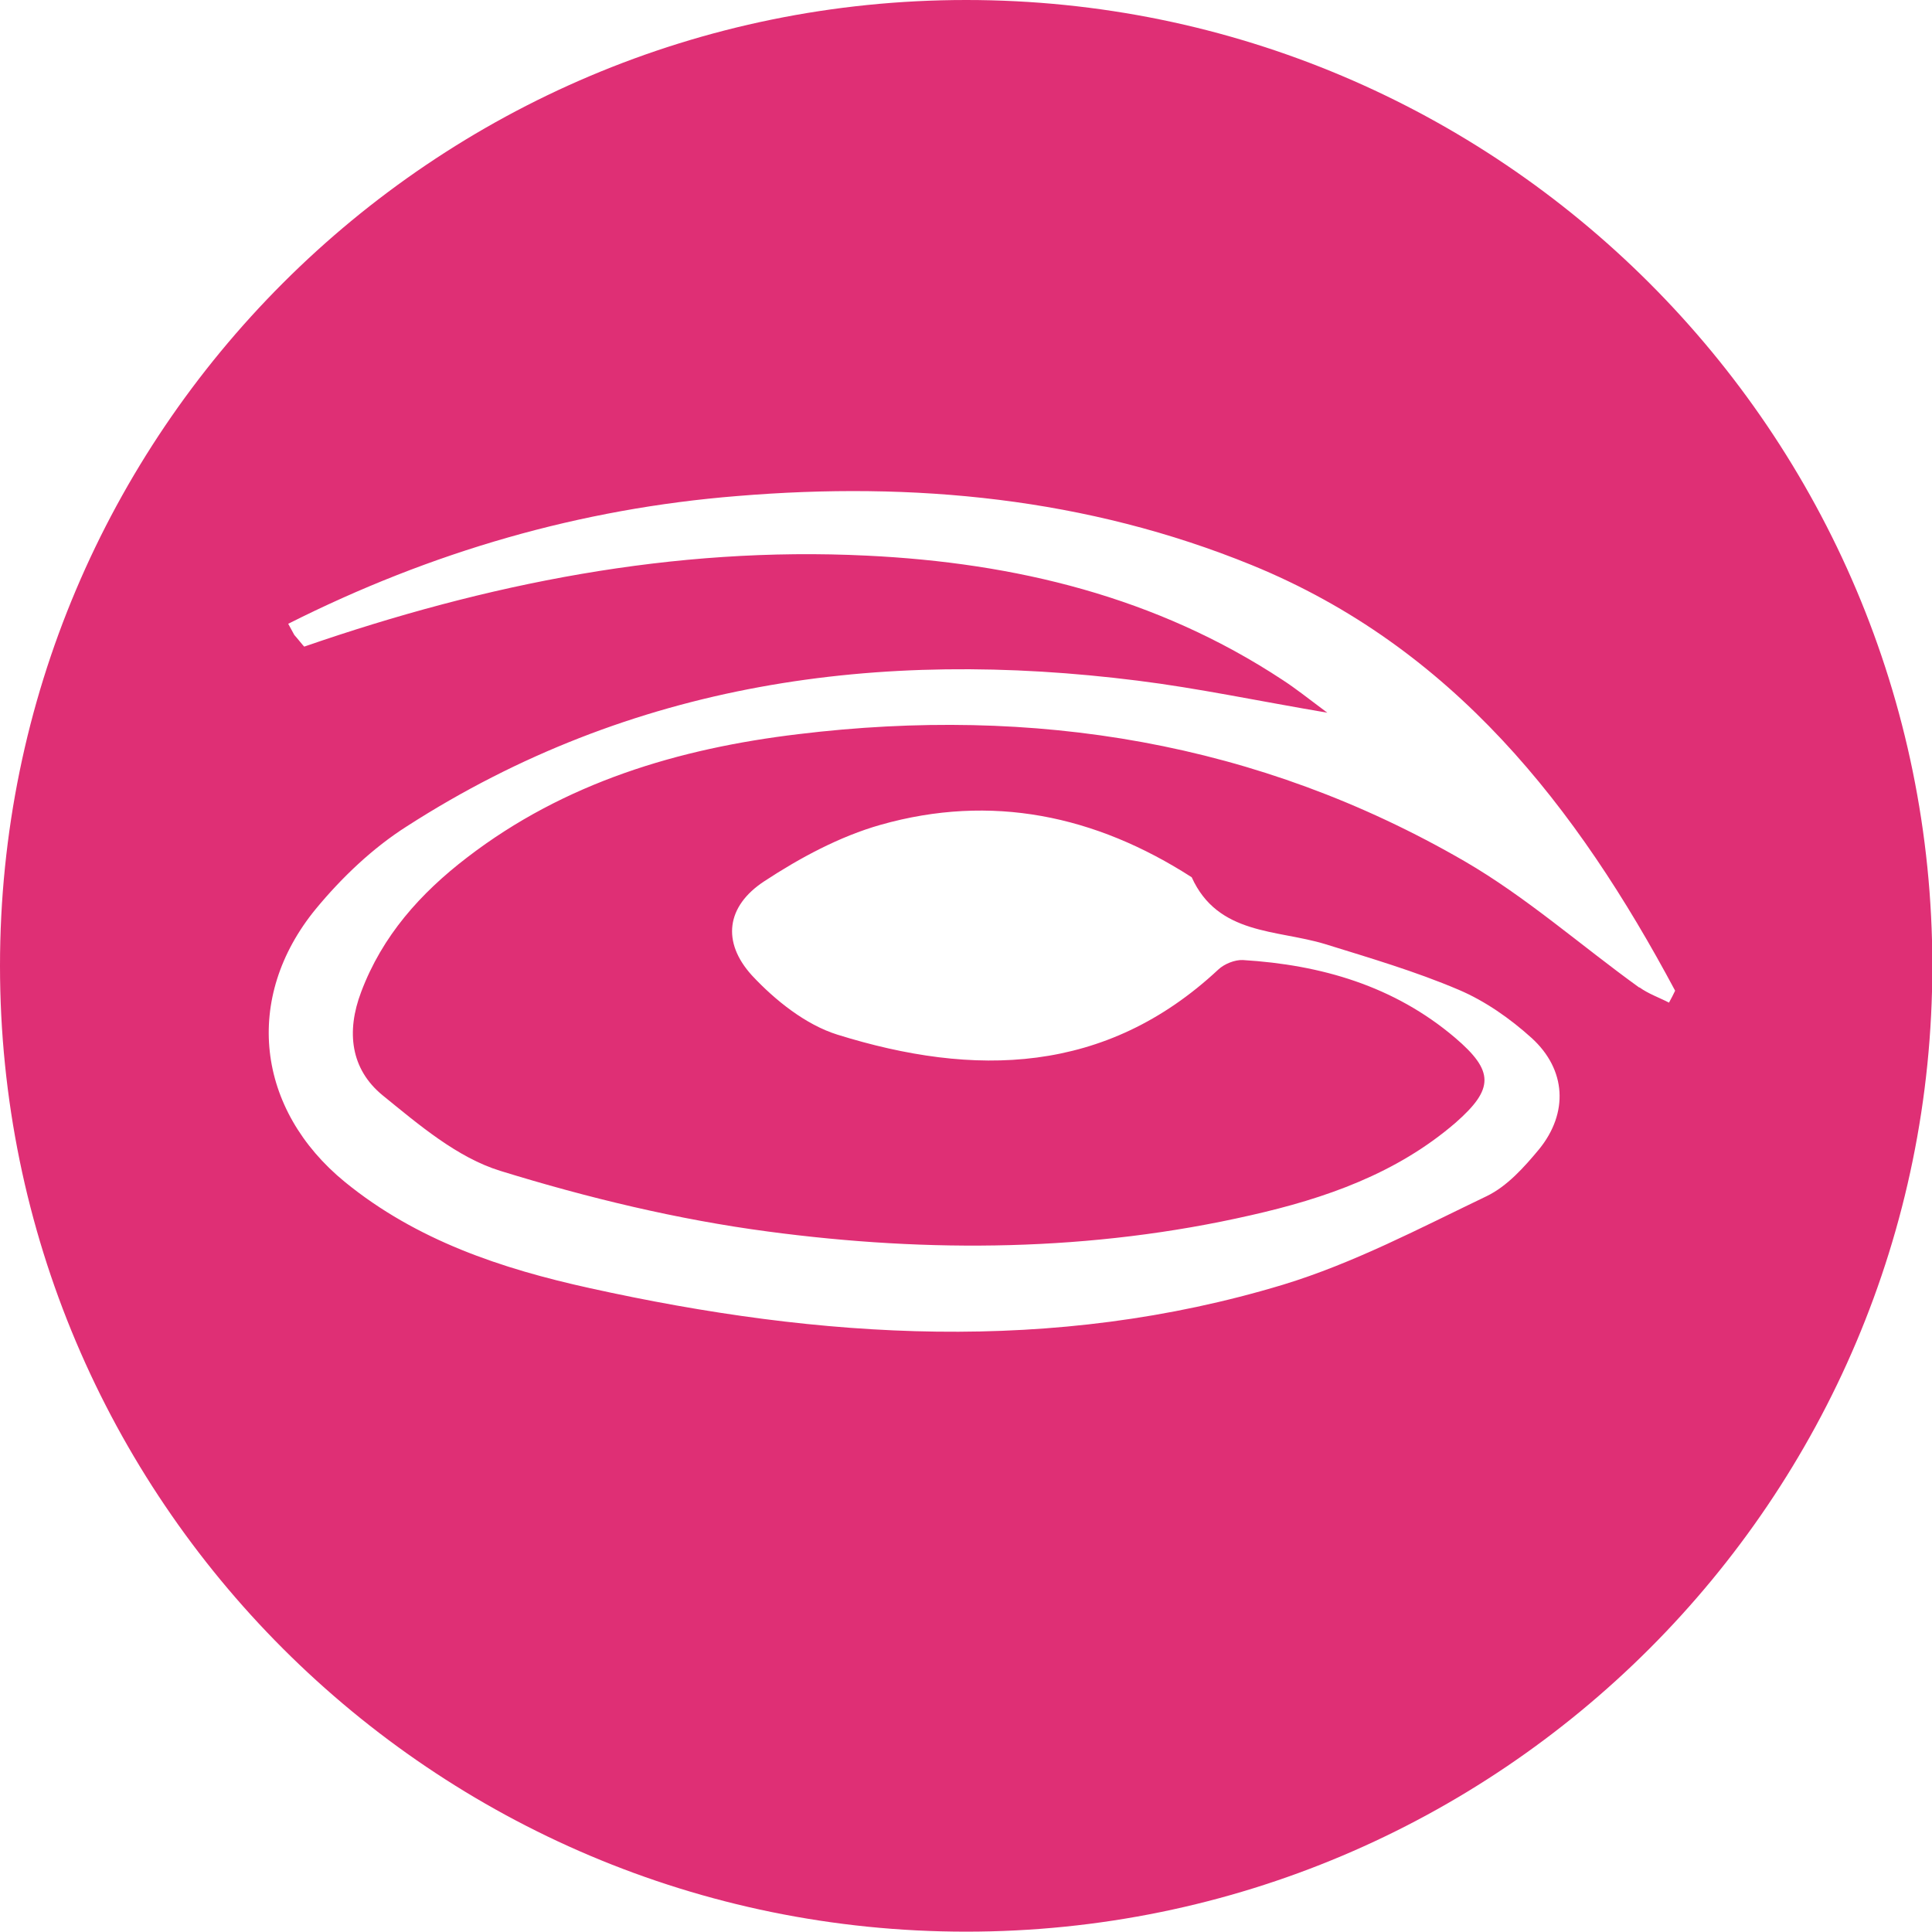
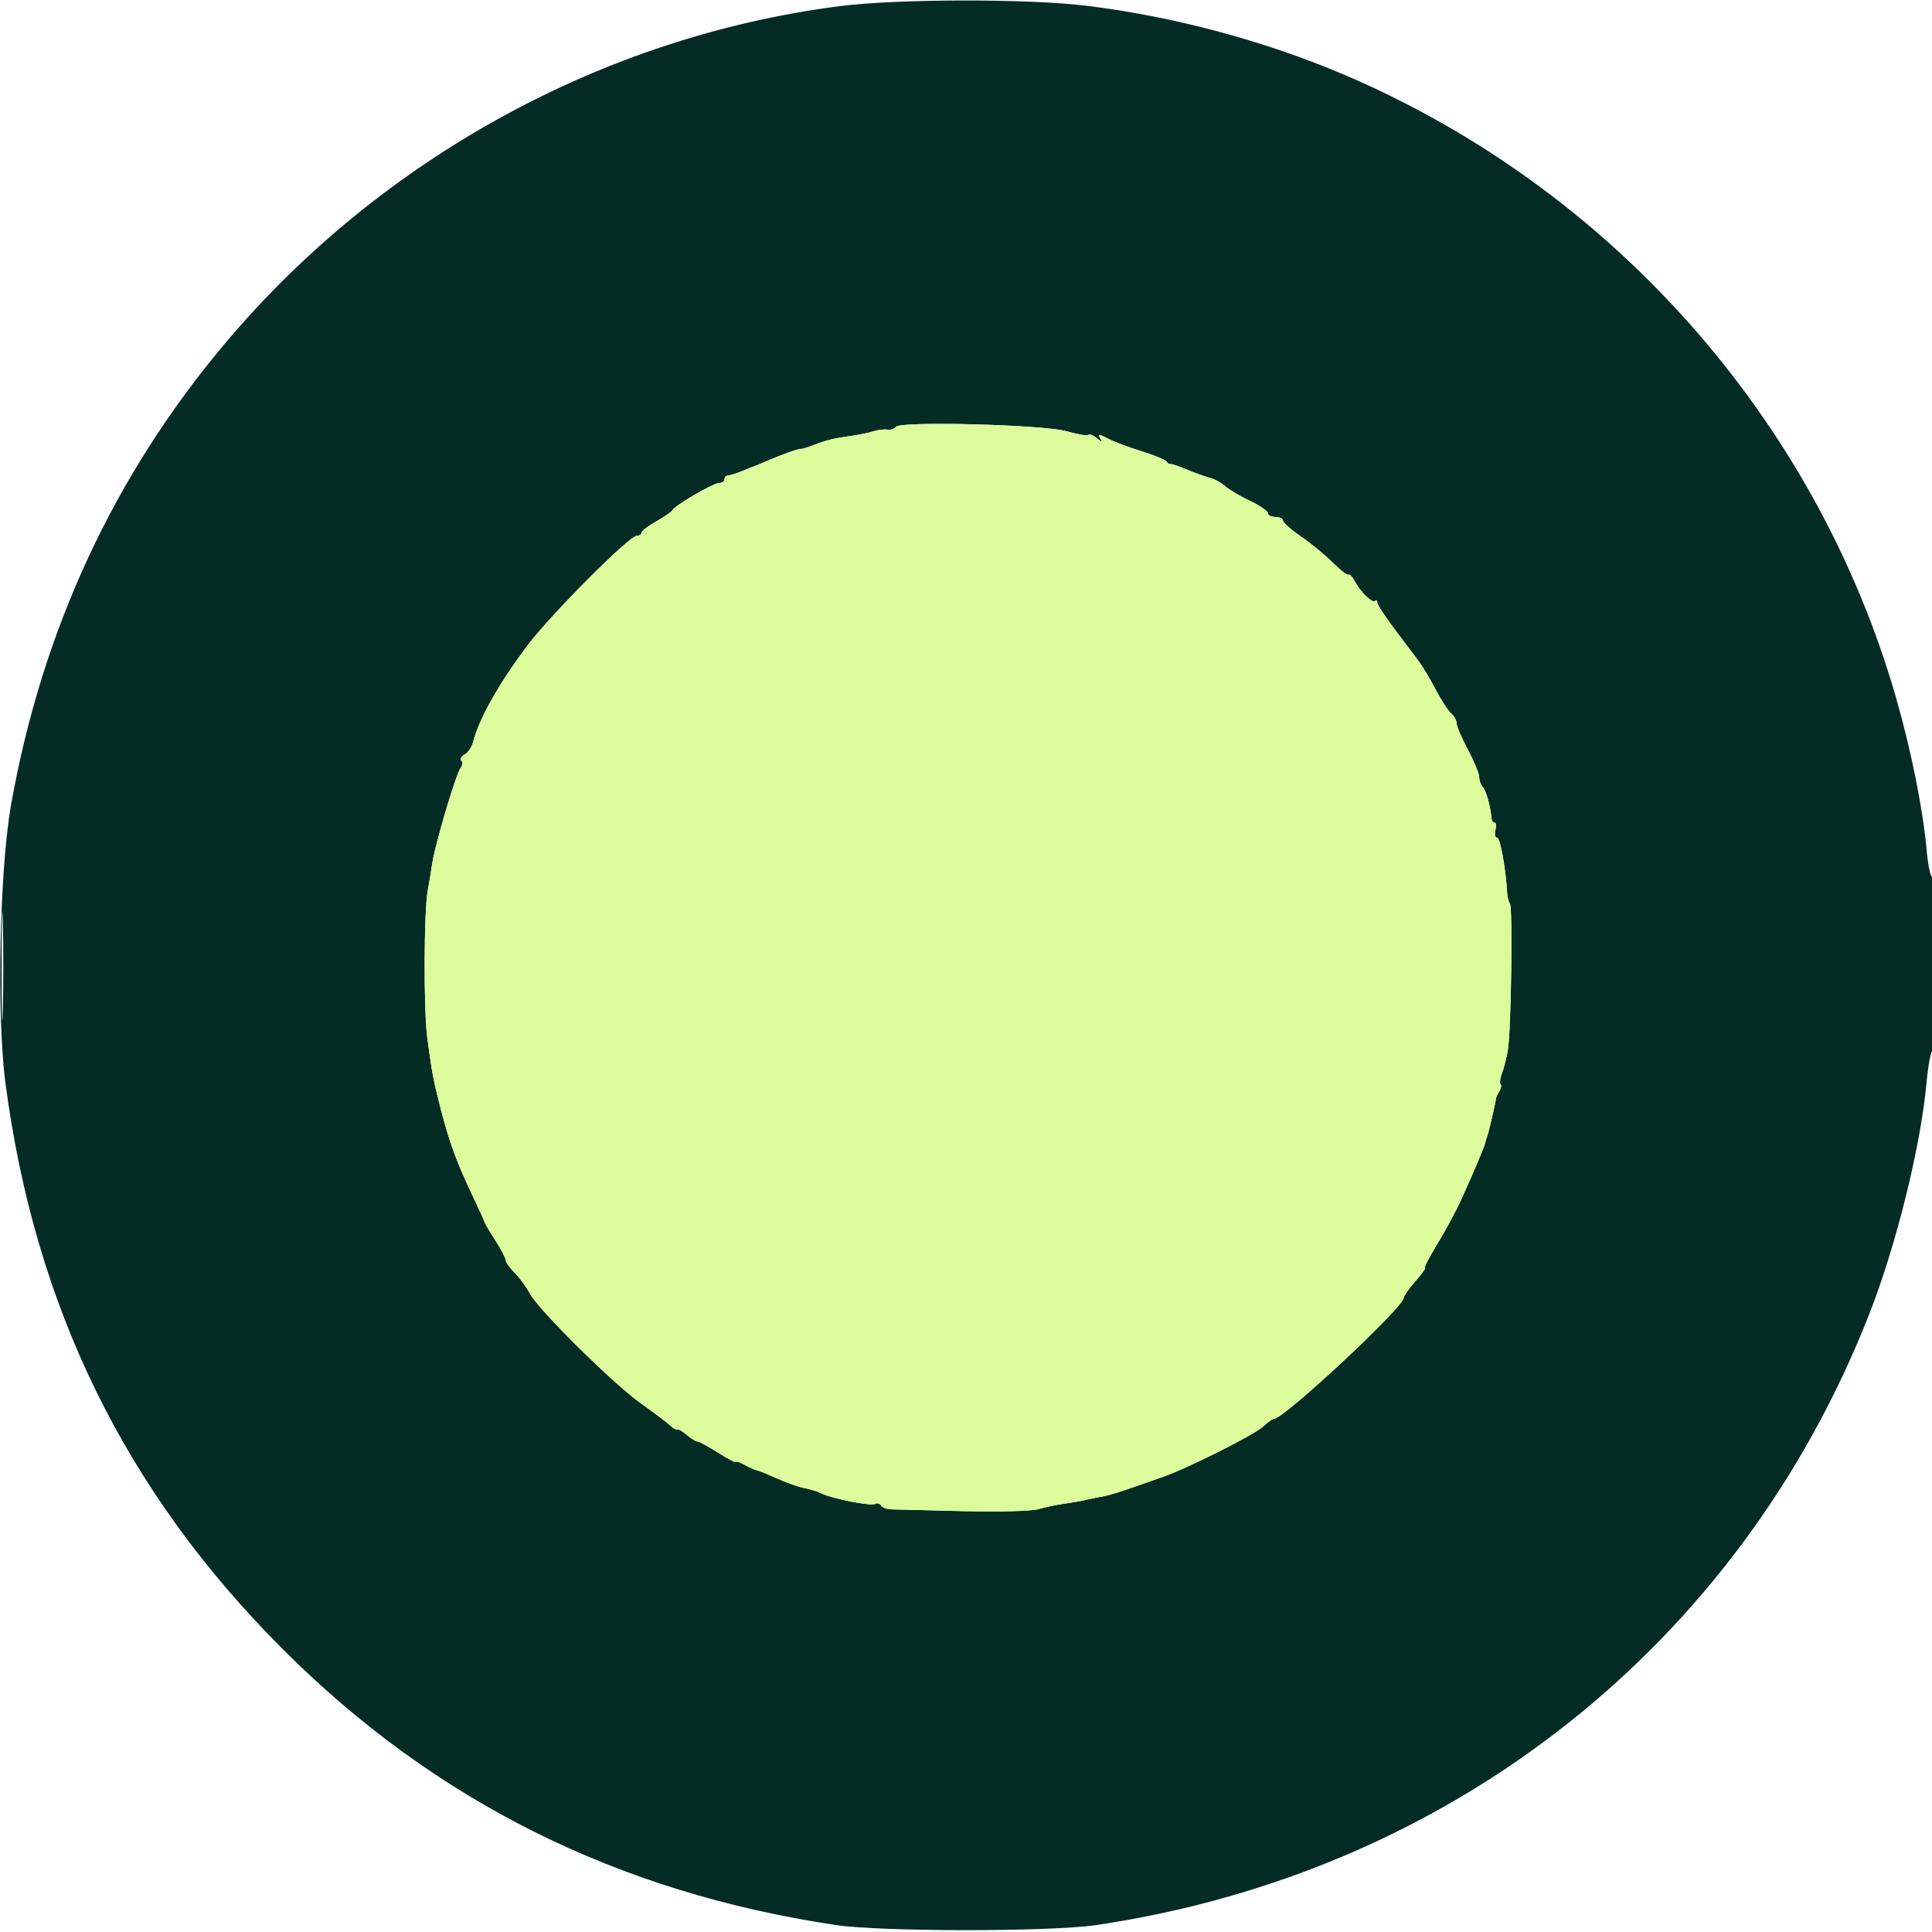
- <svg xmlns="http://www.w3.org/2000/svg" version="1.1" width="56.71" height="56.71">
-   <svg id="SvgjsSvg1001" data-name="Calque 2" viewBox="0 0 56.71 56.71">
-     <defs>
-       <style>
-       .cls-1 {
-         fill: #df2f75;
-         stroke-width: 0px;
-       }
-     </style>
-     </defs>
-     <g id="SvgjsG1000">
-       <path class="cls-1" d="M28.36,0C12.7,0,0,12.7,0,28.35s12.7,28.35,28.36,28.35,28.36-12.69,28.36-28.35S44.01,0,28.36,0ZM48.12,28.99c-1.72-1.24-3.32-2.66-5.13-3.71-6.06-3.51-12.65-4.57-19.56-3.73-3.51.42-6.86,1.42-9.72,3.62-1.37,1.05-2.49,2.3-3.11,3.95-.44,1.16-.31,2.26.63,3.03,1.06.86,2.19,1.83,3.46,2.22,2.56.79,5.21,1.43,7.86,1.78,4.73.63,9.49.59,14.17-.48,2.17-.49,4.27-1.22,6-2.71,1.14-1,1.14-1.52-.01-2.5-1.79-1.52-3.93-2.14-6.23-2.28-.23-.01-.54.11-.72.28-3.31,3.09-7.17,3.16-11.18,1.91-.93-.29-1.83-1.01-2.51-1.74-.89-.98-.75-2.03.36-2.76,1.05-.69,2.22-1.32,3.42-1.66,3.25-.92,6.3-.28,9.13,1.54.77,1.7,2.49,1.53,3.91,1.96,1.32.41,2.65.8,3.92,1.34.78.33,1.52.85,2.15,1.42,1.02.93,1.08,2.2.22,3.26-.44.53-.94,1.09-1.54,1.38-1.96.94-3.91,1.97-5.98,2.6-6.75,2.04-13.56,1.6-20.35.1-2.59-.57-5.08-1.4-7.18-3.11-2.61-2.13-3-5.41-.86-8.02.76-.92,1.67-1.79,2.68-2.43,6.58-4.23,13.84-5.23,21.45-4.27,1.76.22,3.5.59,5.56.94-.6-.45-.94-.72-1.31-.96-3.7-2.44-7.85-3.44-12.2-3.65-5.68-.28-11.17.82-16.52,2.67-.01,0-.24-.29-.29-.34l-.18-.33c4.21-2.12,8.58-3.38,13.18-3.75,5.18-.43,10.26.05,15.11,2.03,5.89,2.41,9.53,7.08,12.42,12.49-.05.11-.12.24-.18.35-.29-.15-.61-.26-.87-.45Z" />
-     </g>
-   </svg>
-   <style>@media (prefers-color-scheme: light) { :root { filter: none; } }
- @media (prefers-color-scheme: dark) { :root { filter: contrast(0.833) brightness(1.7); } }
- </style>
+ <svg xmlns="http://www.w3.org/2000/svg" width="512" height="512" viewBox="0 0 512 512" version="1.1">
+   <path d="M 222.564 1.625 C 159.836 9.658, 100.883 41.999, 59.641 91 C 30.183 126.002, 11.166 166.976, 2.961 213.128 C -0.128 230.502, -0.921 269.021, 1.441 287 C 9.245 346.415, 33.190 395.297, 74.947 437.053 C 115.258 477.363, 163.670 501.512, 221.500 510.155 C 233.573 511.959, 278.351 511.967, 290.500 510.166 C 384.596 496.222, 460.928 435.927, 495.323 348.372 C 502.525 330.039, 509.036 303.723, 510.576 286.722 C 510.964 282.444, 511.668 278.705, 512.140 278.413 C 512.613 278.121, 513 267.532, 513 254.882 C 513 242.210, 512.612 232.122, 512.136 232.416 C 511.660 232.710, 510.958 229.474, 510.574 225.225 C 509.592 214.337, 506.454 198.738, 502.442 184.800 C 481.208 111.025, 426.887 49.814, 355.898 19.667 C 334.930 10.763, 310.963 4.359, 288.030 1.536 C 272.499 -0.377, 237.824 -0.330, 222.564 1.625 M 237.422 113.127 C 237.092 113.660, 236.075 113.988, 235.161 113.856 C 234.248 113.724, 232.600 113.919, 231.500 114.289 C 230.400 114.659, 227.925 115.180, 226 115.446 C 221.127 116.121, 218.965 116.643, 215.500 117.981 C 213.850 118.619, 212.368 119.062, 212.207 118.967 C 211.888 118.777, 206.984 120.537, 203 122.270 C 201.625 122.868, 200.275 123.427, 200 123.512 C 199.725 123.598, 198.233 124.192, 196.685 124.834 C 195.137 125.475, 193.449 126, 192.935 126 C 192.421 126, 192 126.450, 192 127 C 192 127.550, 191.355 128, 190.566 128 C 189.029 128, 178.717 134.016, 178.174 135.229 C 177.994 135.630, 176.082 136.950, 173.924 138.163 C 171.766 139.376, 170 140.735, 170 141.184 C 170 141.633, 169.426 142, 168.725 142 C 166.773 142, 146.199 162.625, 140 170.797 C 132.331 180.906, 126.922 190.479, 125.359 196.707 C 125.039 197.982, 124.043 199.436, 123.147 199.938 C 122.250 200.439, 121.847 201.180, 122.250 201.583 C 122.653 201.986, 122.598 202.807, 122.127 203.408 C 120.787 205.118, 115.077 224.478, 114.432 229.500 C 114.290 230.600, 113.804 233.525, 113.352 236 C 112.327 241.605, 112.247 267.602, 113.233 275 C 114.495 284.477, 114.862 286.417, 116.832 294 C 119.227 303.218, 120.992 307.961, 125.763 318 C 127.200 321.025, 128.419 323.725, 128.471 324 C 128.524 324.275, 129.789 326.404, 131.283 328.730 C 132.777 331.057, 134 333.399, 134 333.935 C 134 334.471, 135.079 335.988, 136.398 337.307 C 137.717 338.626, 139.487 341.042, 140.332 342.675 C 142.559 346.982, 162.520 366.734, 169.967 372 C 173.467 374.475, 176.915 377.079, 177.630 377.786 C 178.344 378.493, 179.155 378.943, 179.432 378.786 C 179.709 378.629, 180.855 379.288, 181.979 380.250 C 183.103 381.213, 184.380 382, 184.816 382 C 185.252 382, 187.722 383.340, 190.304 384.978 C 192.887 386.616, 195 387.725, 195 387.443 C 195 387.161, 196.012 387.486, 197.250 388.167 C 198.488 388.847, 199.950 389.496, 200.500 389.609 C 201.050 389.722, 203.525 390.728, 206 391.843 C 208.475 392.959, 211.698 394.088, 213.162 394.353 C 214.627 394.619, 216.652 395.249, 217.662 395.755 C 220.502 397.176, 230.856 399.207, 231.916 398.552 C 232.436 398.230, 233.140 398.418, 233.480 398.968 C 233.821 399.519, 235.089 399.981, 236.300 399.995 C 237.510 400.008, 246.004 400.219, 255.175 400.462 C 264.389 400.706, 273.338 400.473, 275.175 399.941 C 277.004 399.411, 280.075 398.765, 282 398.505 C 283.925 398.245, 286.625 397.764, 288 397.437 C 289.375 397.110, 291.400 396.701, 292.500 396.527 C 293.600 396.354, 297.200 395.251, 300.500 394.075 C 303.800 392.899, 306.950 391.795, 307.500 391.622 C 313.380 389.771, 332.226 380.377, 334.708 378.061 C 335.923 376.927, 337.231 376, 337.616 376 C 340.262 376, 372 346.396, 372 343.928 C 372 343.456, 373.397 341.479, 375.104 339.535 C 376.811 337.591, 377.940 336, 377.614 336 C 377.288 336, 378.775 333.135, 380.918 329.633 C 383.062 326.131, 385.912 320.844, 387.252 317.883 C 390.764 310.122, 393.481 303.685, 393.625 302.782 C 393.694 302.352, 393.863 301.775, 394 301.500 C 394.369 300.763, 396.264 292.706, 396.470 291 C 396.503 290.725, 396.906 289.908, 397.365 289.183 C 397.825 288.459, 397.959 287.626, 397.664 287.331 C 397.369 287.036, 397.548 285.689, 398.062 284.338 C 398.575 282.987, 399.272 280.220, 399.611 278.191 C 400.464 273.072, 400.918 240.726, 400.154 239.500 C 399.811 238.950, 399.492 237.825, 399.444 237 C 399.052 230.228, 397.584 222, 396.767 222 C 396.217 222, 396.002 221.100, 396.290 220 C 396.577 218.900, 396.480 218, 396.073 218 C 395.666 218, 395.292 217.438, 395.241 216.750 C 395.020 213.753, 393.805 209.424, 392.940 208.550 C 392.423 208.028, 392 206.853, 392 205.941 C 392 205.028, 390.650 201.752, 389 198.660 C 387.350 195.568, 386 192.409, 386 191.641 C 386 190.873, 385.357 189.712, 384.572 189.060 C 383.787 188.408, 381.925 185.540, 380.436 182.687 C 378.946 179.834, 376.868 176.375, 375.817 175 C 367.988 164.754, 365 160.516, 365 159.659 C 365 159.113, 364.738 158.929, 364.417 159.250 C 363.701 159.966, 360.564 156.923, 358.995 153.990 C 358.358 152.801, 357.621 152.046, 357.355 152.311 C 357.090 152.577, 355.214 151.130, 353.187 149.097 C 351.159 147.064, 347.363 143.939, 344.750 142.152 C 342.137 140.366, 340 138.476, 340 137.952 C 340 137.428, 339.100 137, 338 137 C 336.900 137, 336 136.544, 336 135.987 C 336 135.430, 333.863 133.967, 331.250 132.737 C 328.637 131.507, 325.668 129.750, 324.651 128.834 C 323.634 127.917, 321.808 126.918, 320.593 126.613 C 319.378 126.308, 316.610 125.317, 314.442 124.411 C 312.274 123.505, 310.325 122.856, 310.112 122.968 C 309.898 123.079, 309.448 122.778, 309.112 122.297 C 308.775 121.816, 305.800 120.595, 302.500 119.582 C 299.200 118.570, 295.196 117.060, 293.602 116.227 C 291.259 115.002, 290.865 114.979, 291.544 116.106 C 292.262 117.298, 292.135 117.298, 290.668 116.107 C 289.724 115.342, 288.710 114.956, 288.416 115.251 C 288.121 115.546, 285.544 115.116, 282.690 114.296 C 276.532 112.527, 238.401 111.542, 237.422 113.127 M 0.430 256 C 0.430 268.925, 0.573 274.212, 0.747 267.750 C 0.921 261.287, 0.921 250.712, 0.747 244.250 C 0.573 237.787, 0.430 243.075, 0.430 256" stroke="none" fill="#042c24" fill-rule="evenodd" />
+   <path d="M 237.422 113.127 C 237.092 113.660, 236.075 113.988, 235.161 113.856 C 234.248 113.724, 232.600 113.919, 231.500 114.289 C 230.400 114.659, 227.925 115.180, 226 115.446 C 221.127 116.121, 218.965 116.643, 215.500 117.981 C 213.850 118.619, 212.368 119.062, 212.207 118.967 C 211.888 118.777, 206.984 120.537, 203 122.270 C 201.625 122.868, 200.275 123.427, 200 123.512 C 199.725 123.598, 198.233 124.192, 196.685 124.834 C 195.137 125.475, 193.449 126, 192.935 126 C 192.421 126, 192 126.450, 192 127 C 192 127.550, 191.355 128, 190.566 128 C 189.029 128, 178.717 134.016, 178.174 135.229 C 177.994 135.630, 176.082 136.950, 173.924 138.163 C 171.766 139.376, 170 140.735, 170 141.184 C 170 141.633, 169.426 142, 168.725 142 C 166.773 142, 146.199 162.625, 140 170.797 C 132.331 180.906, 126.922 190.479, 125.359 196.707 C 125.039 197.982, 124.043 199.436, 123.147 199.938 C 122.250 200.439, 121.847 201.180, 122.250 201.583 C 122.653 201.986, 122.598 202.807, 122.127 203.408 C 120.787 205.118, 115.077 224.478, 114.432 229.500 C 114.290 230.600, 113.804 233.525, 113.352 236 C 112.327 241.605, 112.247 267.602, 113.233 275 C 114.495 284.477, 114.862 286.417, 116.832 294 C 119.227 303.218, 120.992 307.961, 125.763 318 C 127.200 321.025, 128.419 323.725, 128.471 324 C 128.524 324.275, 129.789 326.404, 131.283 328.730 C 132.777 331.057, 134 333.399, 134 333.935 C 134 334.471, 135.079 335.988, 136.398 337.307 C 137.717 338.626, 139.487 341.042, 140.332 342.675 C 142.559 346.982, 162.520 366.734, 169.967 372 C 173.467 374.475, 176.915 377.079, 177.630 377.786 C 178.344 378.493, 179.155 378.943, 179.432 378.786 C 179.709 378.629, 180.855 379.288, 181.979 380.250 C 183.103 381.213, 184.380 382, 184.816 382 C 185.252 382, 187.722 383.340, 190.304 384.978 C 192.887 386.616, 195 387.725, 195 387.443 C 195 387.161, 196.012 387.486, 197.250 388.167 C 198.488 388.847, 199.950 389.496, 200.500 389.609 C 201.050 389.722, 203.525 390.728, 206 391.843 C 208.475 392.959, 211.698 394.088, 213.162 394.353 C 214.627 394.619, 216.652 395.249, 217.662 395.755 C 220.502 397.176, 230.856 399.207, 231.916 398.552 C 232.436 398.230, 233.140 398.418, 233.480 398.968 C 233.821 399.519, 235.089 399.981, 236.300 399.995 C 237.510 400.008, 246.004 400.219, 255.175 400.462 C 264.389 400.706, 273.338 400.473, 275.175 399.941 C 277.004 399.411, 280.075 398.765, 282 398.505 C 283.925 398.245, 286.625 397.764, 288 397.437 C 289.375 397.110, 291.400 396.701, 292.500 396.527 C 293.600 396.354, 297.200 395.251, 300.500 394.075 C 303.800 392.899, 306.950 391.795, 307.500 391.622 C 313.380 389.771, 332.226 380.377, 334.708 378.061 C 335.923 376.927, 337.231 376, 337.616 376 C 340.262 376, 372 346.396, 372 343.928 C 372 343.456, 373.397 341.479, 375.104 339.535 C 376.811 337.591, 377.940 336, 377.614 336 C 377.288 336, 378.775 333.135, 380.918 329.633 C 383.062 326.131, 385.912 320.844, 387.252 317.883 C 390.764 310.122, 393.481 303.685, 393.625 302.782 C 393.694 302.352, 393.863 301.775, 394 301.500 C 394.369 300.763, 396.264 292.706, 396.470 291 C 396.503 290.725, 396.906 289.908, 397.365 289.183 C 397.825 288.459, 397.959 287.626, 397.664 287.331 C 397.369 287.036, 397.548 285.689, 398.062 284.338 C 398.575 282.987, 399.272 280.220, 399.611 278.191 C 400.464 273.072, 400.918 240.726, 400.154 239.500 C 399.811 238.950, 399.492 237.825, 399.444 237 C 399.052 230.228, 397.584 222, 396.767 222 C 396.217 222, 396.002 221.100, 396.290 220 C 396.577 218.900, 396.480 218, 396.073 218 C 395.666 218, 395.292 217.438, 395.241 216.750 C 395.020 213.753, 393.805 209.424, 392.940 208.550 C 392.423 208.028, 392 206.853, 392 205.941 C 392 205.028, 390.650 201.752, 389 198.660 C 387.350 195.568, 386 192.409, 386 191.641 C 386 190.873, 385.357 189.712, 384.572 189.060 C 383.787 188.408, 381.925 185.540, 380.436 182.687 C 378.946 179.834, 376.868 176.375, 375.817 175 C 367.988 164.754, 365 160.516, 365 159.659 C 365 159.113, 364.738 158.929, 364.417 159.250 C 363.701 159.966, 360.564 156.923, 358.995 153.990 C 358.358 152.801, 357.621 152.046, 357.355 152.311 C 357.090 152.577, 355.214 151.130, 353.187 149.097 C 351.159 147.064, 347.363 143.939, 344.750 142.152 C 342.137 140.366, 340 138.476, 340 137.952 C 340 137.428, 339.100 137, 338 137 C 336.900 137, 336 136.544, 336 135.987 C 336 135.430, 333.863 133.967, 331.250 132.737 C 328.637 131.507, 325.668 129.750, 324.651 128.834 C 323.634 127.917, 321.808 126.918, 320.593 126.613 C 319.378 126.308, 316.610 125.317, 314.442 124.411 C 312.274 123.505, 310.325 122.856, 310.112 122.968 C 309.898 123.079, 309.448 122.778, 309.112 122.297 C 308.775 121.816, 305.800 120.595, 302.500 119.582 C 299.200 118.570, 295.196 117.060, 293.602 116.227 C 291.259 115.002, 290.865 114.979, 291.544 116.106 C 292.262 117.298, 292.135 117.298, 290.668 116.107 C 289.724 115.342, 288.710 114.956, 288.416 115.251 C 288.121 115.546, 285.544 115.116, 282.690 114.296 C 276.532 112.527, 238.401 111.542, 237.422 113.127" stroke="none" fill="#dcfb9b" fill-rule="evenodd" />
</svg>
